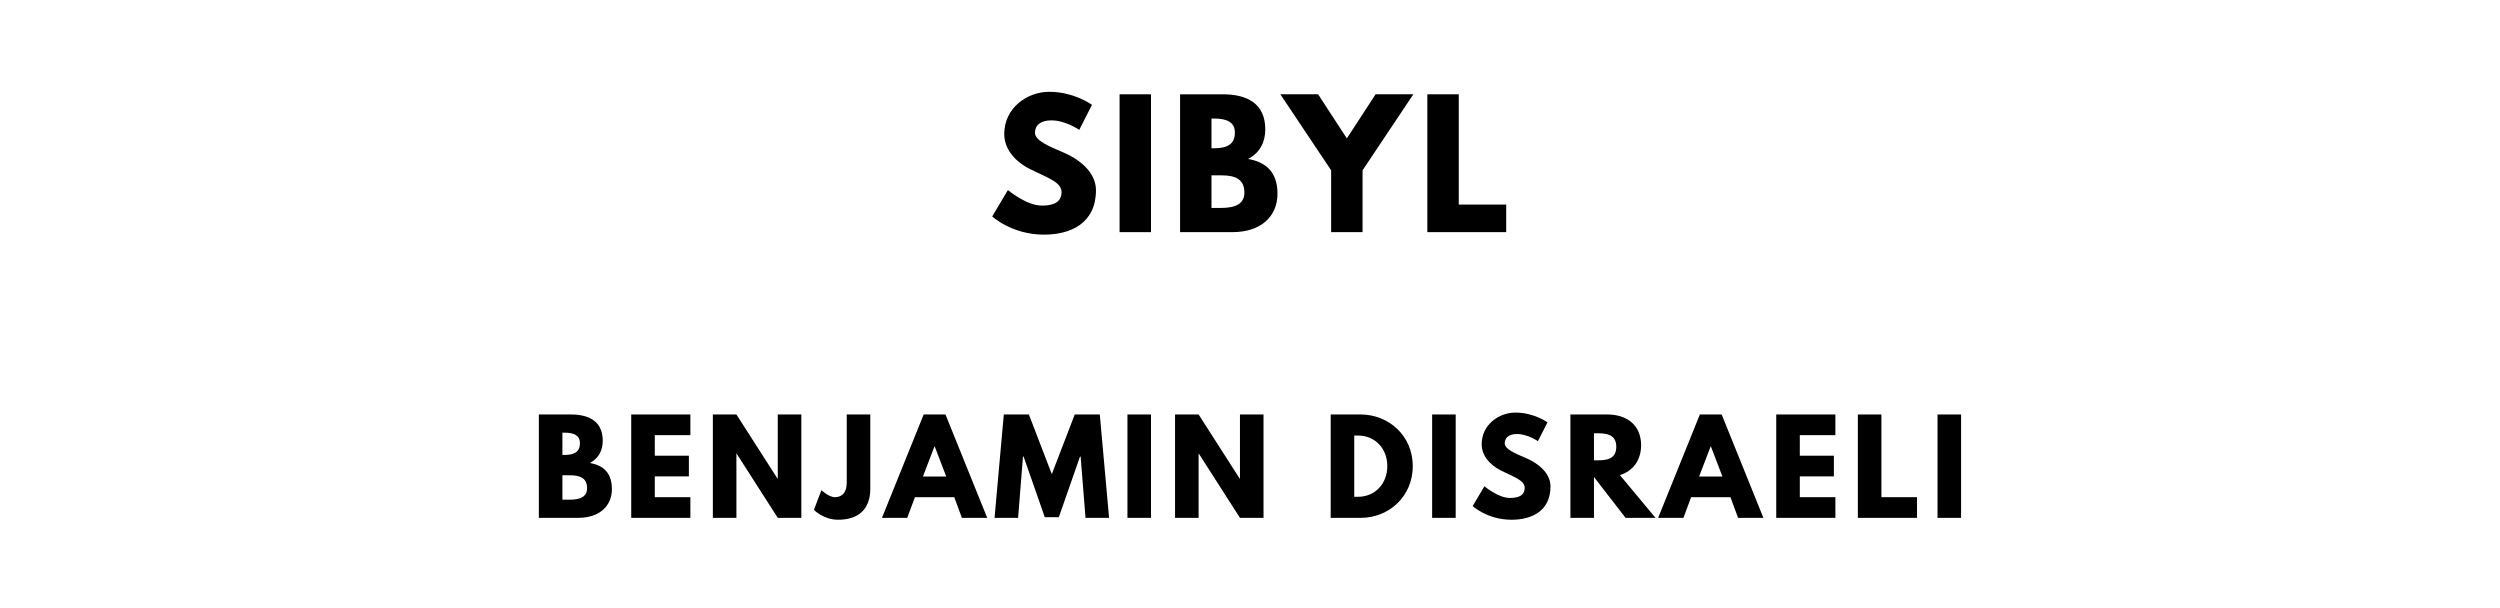
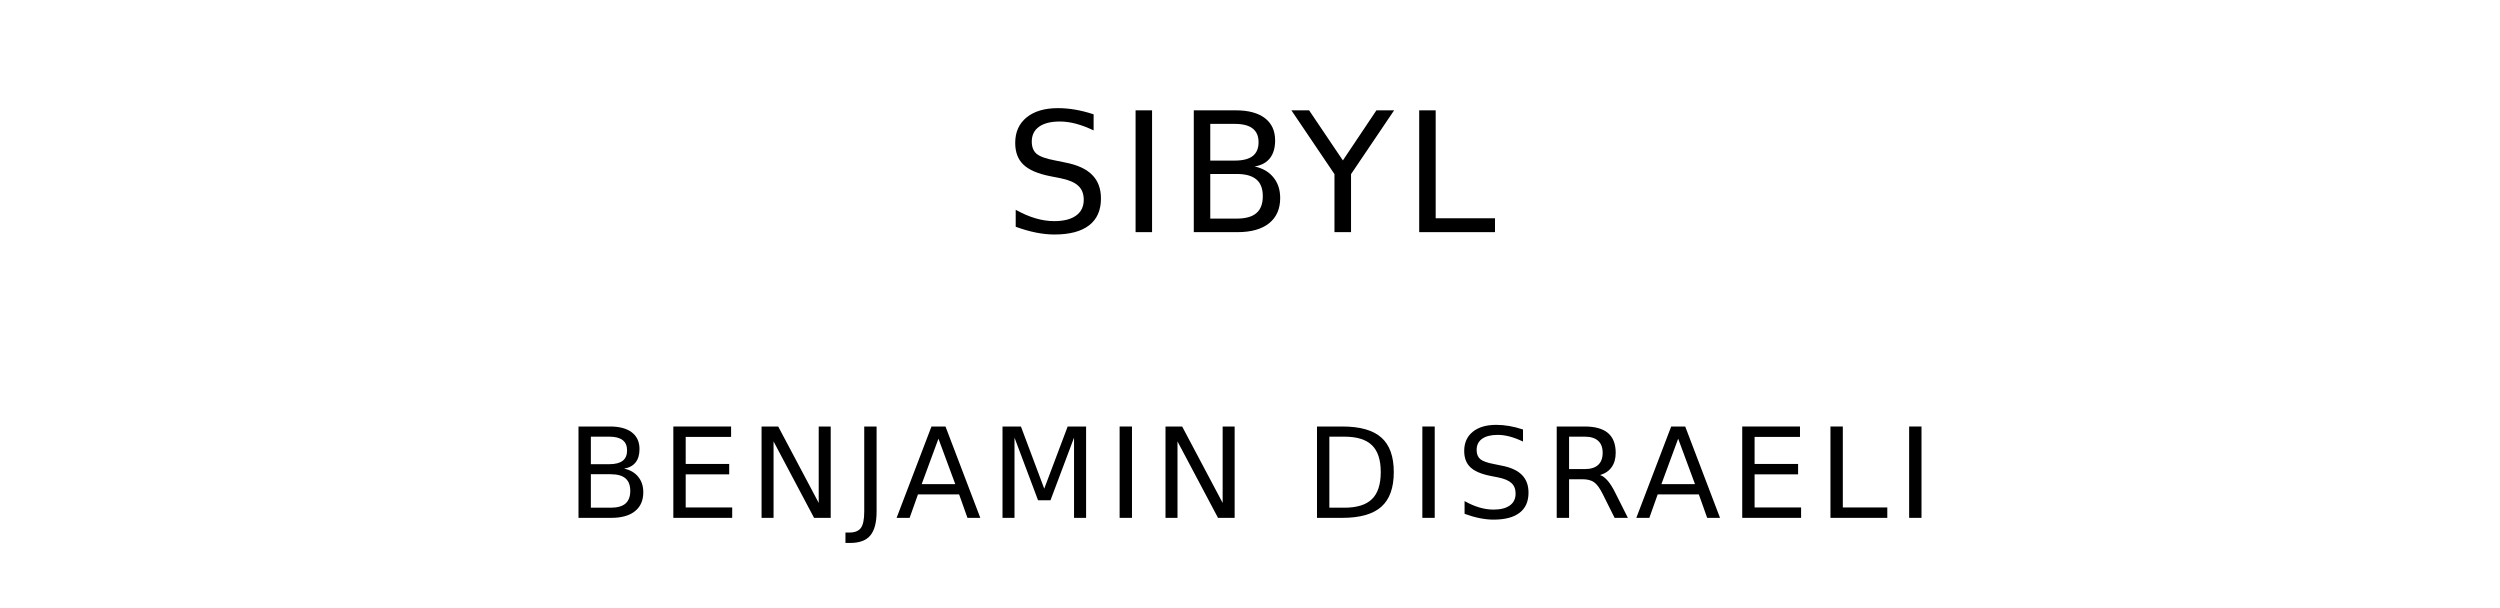
<svg xmlns="http://www.w3.org/2000/svg" version="1.1" viewBox="0 0 1400 340">
  <g>
-     <path d="m 587.545,51.404 c -12.444,0 -25.17,9.17 -25.17,23.579 0,8.047 5.427,15.251 14.69,19.836 9.17,4.585 17.404,7.111 17.404,12.725 0,7.205 -7.298,7.579 -11.135,7.579 -8.608,0 -18.901,-8.702 -18.901,-8.702 l -8.795,14.784 c 0,0 10.947,10.199 29.006,10.199 15.064,0 29.099,-6.456 29.099,-24.889 0,-10.105 -9.45,-17.404 -18.058,-21.053 -8.795,-3.743 -16.094,-6.83 -16.094,-11.135 0,-4.211 3.181,-6.924 9.17,-6.924 7.953,0 15.626,5.333 15.626,5.333 l 7.111,-14.035 c 0,0 -9.918,-7.298 -23.953,-7.298 z" />
-     <path d="m 644.557,52.807 -17.591,0 0,77.193 17.591,0 0,-77.193 z" />
-     <path d="m 660.841,52.807 0,77.193 29.287,0 c 16,0 25.263,-8.795 25.263,-21.52 0,-12.444 -6.83,-17.778 -16.468,-19.462 6.55,-3.368 9.637,-9.45 9.637,-16.561 0,-14.69 -10.48,-19.649 -23.766,-19.649 l -23.953,0 z m 17.591,30.222 0,-16.655 1.404,0 c 7.673,0 11.696,2.339 11.696,7.86 0,6.456 -4.117,8.795 -11.696,8.795 l -1.404,0 z m 0,33.404 0,-18.246 5.52,0 c 8.327,0 12.912,2.526 12.912,9.637 0,6.082 -4.585,8.608 -12.912,8.608 l -5.52,0 z" />
-     <path d="m 716.996,52.807 28.444,42.573 0,34.62 17.591,0 0,-34.62 28.444,-42.573 -21.146,0 -16.094,24.702 -16.094,-24.702 -21.146,0 z" />
-     <path d="m 816.904,52.807 -17.591,0 0,77.193 44.164,0 0,-15.439 -26.573,0 0,-61.754 z" />
+     <path d="m 612.423,64.028 0,9 q -5.254,-2.513 -9.914,-3.746 -4.66,-1.234 -9,-1.234 -7.538,0 -11.65,2.924 -4.066,2.924 -4.066,8.315 0,4.523 2.696,6.853 2.741,2.284 10.325,3.701 l 5.574,1.142 q 10.325,1.965 15.214,6.944 4.934,4.934 4.934,13.249 0,9.914 -6.67,15.031 -6.625,5.117 -19.463,5.117 -4.843,0 -10.325,-1.096 -5.437,-1.097 -11.285,-3.244 l 0,-9.503 q 5.62,3.152 11.011,4.751 5.391,1.599 10.599,1.599 7.904,0 12.198,-3.107 4.295,-3.107 4.295,-8.863 0,-5.026 -3.107,-7.858 -3.061,-2.833 -10.097,-4.249 L 588.072,98.659 q -10.325,-2.056 -14.94,-6.442 -4.614,-4.386 -4.614,-12.198 0,-9.046 6.351,-14.254 6.396,-5.208 17.59,-5.208 4.797,0 9.777,0.868 4.98,0.868 10.188,2.604 z" />
+     <path d="m 635.927,61.789 9.229,0 0,68.211 -9.229,0 0,-68.211 z" />
+     <path d="m 677.75,97.425 0,24.991 14.803,0 q 7.447,0 11.011,-3.061 3.609,-3.107 3.609,-9.457 0,-6.396 -3.609,-9.412 Q 700,97.425 692.553,97.425 l -14.803,0 z m 0,-28.052 0,20.559 13.66,0 q 6.762,0 10.051,-2.513 3.335,-2.558 3.335,-7.767 0,-5.163 -3.335,-7.721 -3.289,-2.558 -10.051,-2.558 l -13.66,0 z m -9.229,-7.584 23.575,0 q 10.554,0 16.265,4.386 5.711,4.386 5.711,12.473 0,6.259 -2.924,9.96 -2.924,3.701 -8.589,4.614 6.807,1.462 10.554,6.122 3.792,4.614 3.792,11.559 0,9.137 -6.213,14.117 Q 704.477,130 693.01,130 l -24.488,0 0,-68.211 z" />
+     <path d="m 723.183,61.789 9.914,0 18.914,28.052 18.777,-28.052 9.914,0 -24.123,35.727 0,32.484 -9.274,0 0,-32.484 -24.123,-35.727 z" />
+     <path d="m 794.75,61.789 9.229,0 0,60.444 33.215,0 0,7.767 -42.443,0 0,-68.211 z" />
  </g>
  <g>
-     <path d="m 301.752,232.105 0,57.895 21.965,0 c 12,0 18.947,-6.596 18.947,-16.14 0,-9.333 -5.123,-13.333 -12.351,-14.596 4.912,-2.526 7.228,-7.088 7.228,-12.421 0,-11.018 -7.86,-14.737 -17.825,-14.737 l -17.965,0 z m 13.193,22.667 0,-12.491 1.053,0 c 5.754,0 8.772,1.754 8.772,5.895 0,4.842 -3.088,6.596 -8.772,6.596 l -1.053,0 z m 0,25.053 0,-13.684 4.14,0 c 6.246,0 9.684,1.895 9.684,7.228 0,4.561 -3.439,6.456 -9.684,6.456 l -4.14,0 z" />
-     <path d="m 386.612,232.105 -33.123,0 0,57.895 33.123,0 0,-11.579 -19.93,0 0,-11.649 19.088,0 0,-11.579 -19.088,0 0,-11.509 19.93,0 0,-11.579 z" />
-     <path d="m 412.39,254.07 0.14,0 L 435.548,290 l 13.193,0 0,-57.895 -13.193,0 0,35.93 -0.14,0 -23.018,-35.93 -13.193,0 0,57.895 13.193,0 0,-35.93 z" />
-     <path d="m 487.367,232.105 -13.193,0 0,38.175 c 0,5.825 -2.877,8.14 -6.667,8.14 -3.368,0 -7.509,-3.93 -7.509,-3.93 l -4.211,11.018 c 0,0 5.263,5.544 13.544,5.544 11.579,0 18.035,-6.035 18.035,-17.404 l 0,-41.544 z" />
-     <path d="m 529.472,232.105 -12.211,0 L 493.893,290 l 14.175,0 4.281,-11.579 22.035,0 4.281,11.579 14.175,0 -23.368,-57.895 z m 0.421,34.737 -13.053,0 6.456,-16.842 0.14,0 6.456,16.842 z" />
-     <path d="m 607.89,290 13.193,0 -5.193,-57.895 -14.035,0 -12.842,33.404 -12.842,-33.404 -14.035,0 -5.193,57.895 13.193,0 2.737,-34.316 0.351,0 11.86,33.965 7.86,0 11.86,-33.965 0.351,0 L 607.89,290 Z" />
-     <path d="m 644.561,232.105 -13.193,0 0,57.895 13.193,0 0,-57.895 z" />
-     <path d="m 671.217,254.07 0.14,0 23.018,35.93 13.193,0 0,-57.895 -13.193,0 0,35.93 -0.14,0 -23.018,-35.93 -13.193,0 0,57.895 13.193,0 0,-35.93 z" />
-     <path d="m 745.189,232.105 0,57.895 16.772,0 c 15.93,0 29.193,-12.07 29.193,-28.982 0,-16.842 -13.333,-28.912 -29.193,-28.912 l -16.772,0 z m 13.193,46.105 0,-34.316 2.035,0 c 9.825,0 16.491,7.509 16.491,17.193 -0.07,9.684 -6.737,17.123 -16.491,17.123 l -2.035,0 z" />
-     <path d="m 815.191,232.105 -13.193,0 0,57.895 13.193,0 0,-57.895 z" />
-     <path d="m 848.617,231.053 c -9.333,0 -18.877,6.877 -18.877,17.684 0,6.035 4.07,11.439 11.018,14.877 6.877,3.439 13.053,5.333 13.053,9.544 0,5.404 -5.474,5.684 -8.351,5.684 -6.456,0 -14.175,-6.526 -14.175,-6.526 l -6.596,11.088 c 0,0 8.211,7.649 21.754,7.649 11.298,0 21.825,-4.842 21.825,-18.667 0,-7.579 -7.088,-13.053 -13.544,-15.789 -6.596,-2.807 -12.07,-5.123 -12.07,-8.351 0,-3.158 2.386,-5.193 6.877,-5.193 5.965,0 11.719,4 11.719,4 l 5.333,-10.526 c 0,0 -7.439,-5.474 -17.965,-5.474 z" />
-     <path d="m 879.433,232.105 0,57.895 13.193,0 0,-22.877 17.684,22.877 16.772,0 -19.93,-23.93 c 7.088,-2.246 11.86,-8.07 11.86,-16.772 0,-11.368 -8.14,-17.193 -18.877,-17.193 l -20.702,0 z m 13.193,25.684 0,-15.158 1.544,0 c 4.982,0 10.947,0.351 10.947,7.579 0,7.228 -5.965,7.579 -10.947,7.579 l -1.544,0 z" />
-     <path d="m 964.138,232.105 -12.211,0 L 928.559,290 l 14.175,0 4.281,-11.579 22.035,0 4.281,11.579 14.175,0 -23.368,-57.895 z m 0.421,34.737 -13.053,0 L 957.962,250 l 0.14,0 6.456,16.842 z" />
-     <path d="m 1027.819,232.105 -33.123,0 0,57.895 33.123,0 0,-11.579 -19.93,0 0,-11.649 19.088,0 0,-11.579 -19.088,0 0,-11.509 19.93,0 0,-11.579 z" />
-     <path d="m 1053.596,232.105 -13.193,0 0,57.895 33.123,0 0,-11.579 -19.93,0 0,-46.316 z" />
-     <path d="m 1098.207,232.105 -13.193,0 0,57.895 13.193,0 0,-57.895 z" />
+     <path d="m 330.881,265.569 0,18.743 11.102,0 q 5.585,0 8.258,-2.296 2.707,-2.33 2.707,-7.093 0,-4.797 -2.707,-7.059 -2.673,-2.296 -8.258,-2.296 l -11.102,0 z m 0,-21.039 0,15.419 10.245,0 q 5.071,0 7.538,-1.885 2.501,-1.919 2.501,-5.825 0,-3.872 -2.501,-5.791 -2.467,-1.919 -7.538,-1.919 l -10.245,0 z m -6.922,-5.688 17.681,0 q 7.915,0 12.198,3.289 4.283,3.289 4.283,9.354 0,4.694 -2.193,7.47 -2.193,2.776 -6.442,3.461 5.106,1.096 7.915,4.592 2.844,3.461 2.844,8.669 0,6.853 -4.66,10.588 Q 350.927,290 342.326,290 l -18.366,0 0,-51.158 z" />
+     <path d="m 377.068,238.842 32.346,0 0,5.825 -25.425,0 0,15.145 24.363,0 0,5.825 -24.363,0 0,18.538 26.042,0 0,5.825 -32.963,0 0,-51.158 z" />
+     <path d="m 426.476,238.842 9.32,0 22.684,42.797 0,-42.797 6.716,0 0,51.158 -9.32,0 -22.684,-42.797 0,42.797 -6.716,0 0,-51.158 z" />
+     <path d="m 483.971,238.842 6.922,0 0,47.595 q 0,9.252 -3.529,13.432 -3.495,4.18 -11.273,4.18 l -2.638,0 0,-5.825 2.159,0 q 4.592,0 6.476,-2.57 1.885,-2.57 1.885,-9.217 l 0,-47.595 z" />
+     <path d="m 525.532,245.661 -9.389,25.459 18.812,0 -9.423,-25.459 z m -3.906,-6.819 7.847,0 L 548.969,290 l -7.196,0 -4.66,-13.124 -23.061,0 -4.66,13.124 -7.299,0 19.531,-51.158 z" />
+     <path d="m 561.405,238.842 10.314,0 13.055,34.814 13.124,-34.814 10.314,0 0,51.158 -6.75,0 0,-44.922 -13.192,35.088 -6.956,0 -13.192,-35.088 0,44.922 -6.716,0 0,-51.158 z" />
+     <path d="m 626.986,238.842 6.922,0 0,51.158 -6.922,0 0,-51.158 z" />
+     <path d="m 652.682,238.842 9.32,0 22.684,42.797 0,-42.797 6.716,0 0,51.158 -9.32,0 -22.684,-42.797 0,42.797 -6.716,0 0,-51.158 z" />
+     <path d="m 744.439,244.53 0,39.782 8.361,0 q 10.588,0 15.488,-4.797 4.934,-4.797 4.934,-15.145 0,-10.28 -4.934,-15.042 -4.9,-4.797 -15.488,-4.797 l -8.361,0 z m -6.922,-5.688 14.22,0 q 14.871,0 21.827,6.202 6.956,6.168 6.956,19.326 0,13.226 -6.99,19.428 Q 766.541,290 751.738,290 l -14.22,0 0,-51.158 z" />
+     <path d="m 796.52,238.842 6.922,0 0,51.158 -6.922,0 0,-51.158 z" />
+     <path d="m 852.884,240.521 0,6.75 q -3.941,-1.885 -7.436,-2.81 -3.495,-0.925 -6.75,-0.925 -5.654,0 -8.738,2.193 -3.05,2.193 -3.05,6.236 0,3.392 2.022,5.14 2.056,1.713 7.744,2.776 l 4.18,0.857 q 7.744,1.473 11.41,5.208 3.701,3.701 3.701,9.937 0,7.436 -5.003,11.273 -4.968,3.838 -14.597,3.838 -3.632,0 -7.744,-0.822 -4.078,-0.822 -8.464,-2.433 l 0,-7.127 q 4.215,2.364 8.258,3.564 4.043,1.199 7.95,1.199 5.928,0 9.149,-2.33 3.221,-2.33 3.221,-6.647 0,-3.769 -2.33,-5.894 -2.296,-2.124 -7.573,-3.187 l -4.215,-0.822 q -7.744,-1.542 -11.205,-4.831 -3.461,-3.289 -3.461,-9.149 0,-6.785 4.763,-10.691 4.797,-3.906 13.192,-3.906 3.598,0 7.333,0.651 3.735,0.651 7.641,1.953 z" />
+     <path d="m 896.021,266.014 q 2.227,0.754 4.317,3.221 2.124,2.467 4.249,6.785 L 911.612,290 l -7.436,0 -6.545,-13.124 q -2.536,-5.14 -4.934,-6.819 -2.364,-1.679 -6.476,-1.679 l -7.538,0 0,21.621 -6.922,0 0,-51.158 15.625,0 q 8.772,0 13.089,3.666 4.317,3.666 4.317,11.068 0,4.831 -2.262,8.018 -2.227,3.187 -6.51,4.42 z m -17.338,-21.484 0,18.161 8.703,0 q 5.003,0 7.538,-2.296 2.57,-2.33 2.57,-6.819 0,-4.489 -2.57,-6.75 -2.536,-2.296 -7.538,-2.296 l -8.703,0 z" />
+     <path d="m 939.775,245.661 -9.389,25.459 18.812,0 -9.423,-25.459 z m -3.906,-6.819 7.847,0 19.497,51.158 -7.196,0 -4.66,-13.124 -23.061,0 -4.66,13.124 -7.299,0 19.531,-51.158 z" />
+     <path d="m 975.648,238.842 32.346,0 0,5.825 -25.425,0 0,15.145 24.363,0 0,5.825 -24.363,0 0,18.538 26.042,0 0,5.825 -32.963,0 0,-51.158 z" />
+     <path d="m 1025.056,238.842 6.922,0 0,45.333 24.911,0 0,5.825 -31.832,0 0,-51.158 z" />
+     <path d="m 1069.119,238.842 6.922,0 0,51.158 -6.922,0 0,-51.158 z" />
  </g>
</svg>
